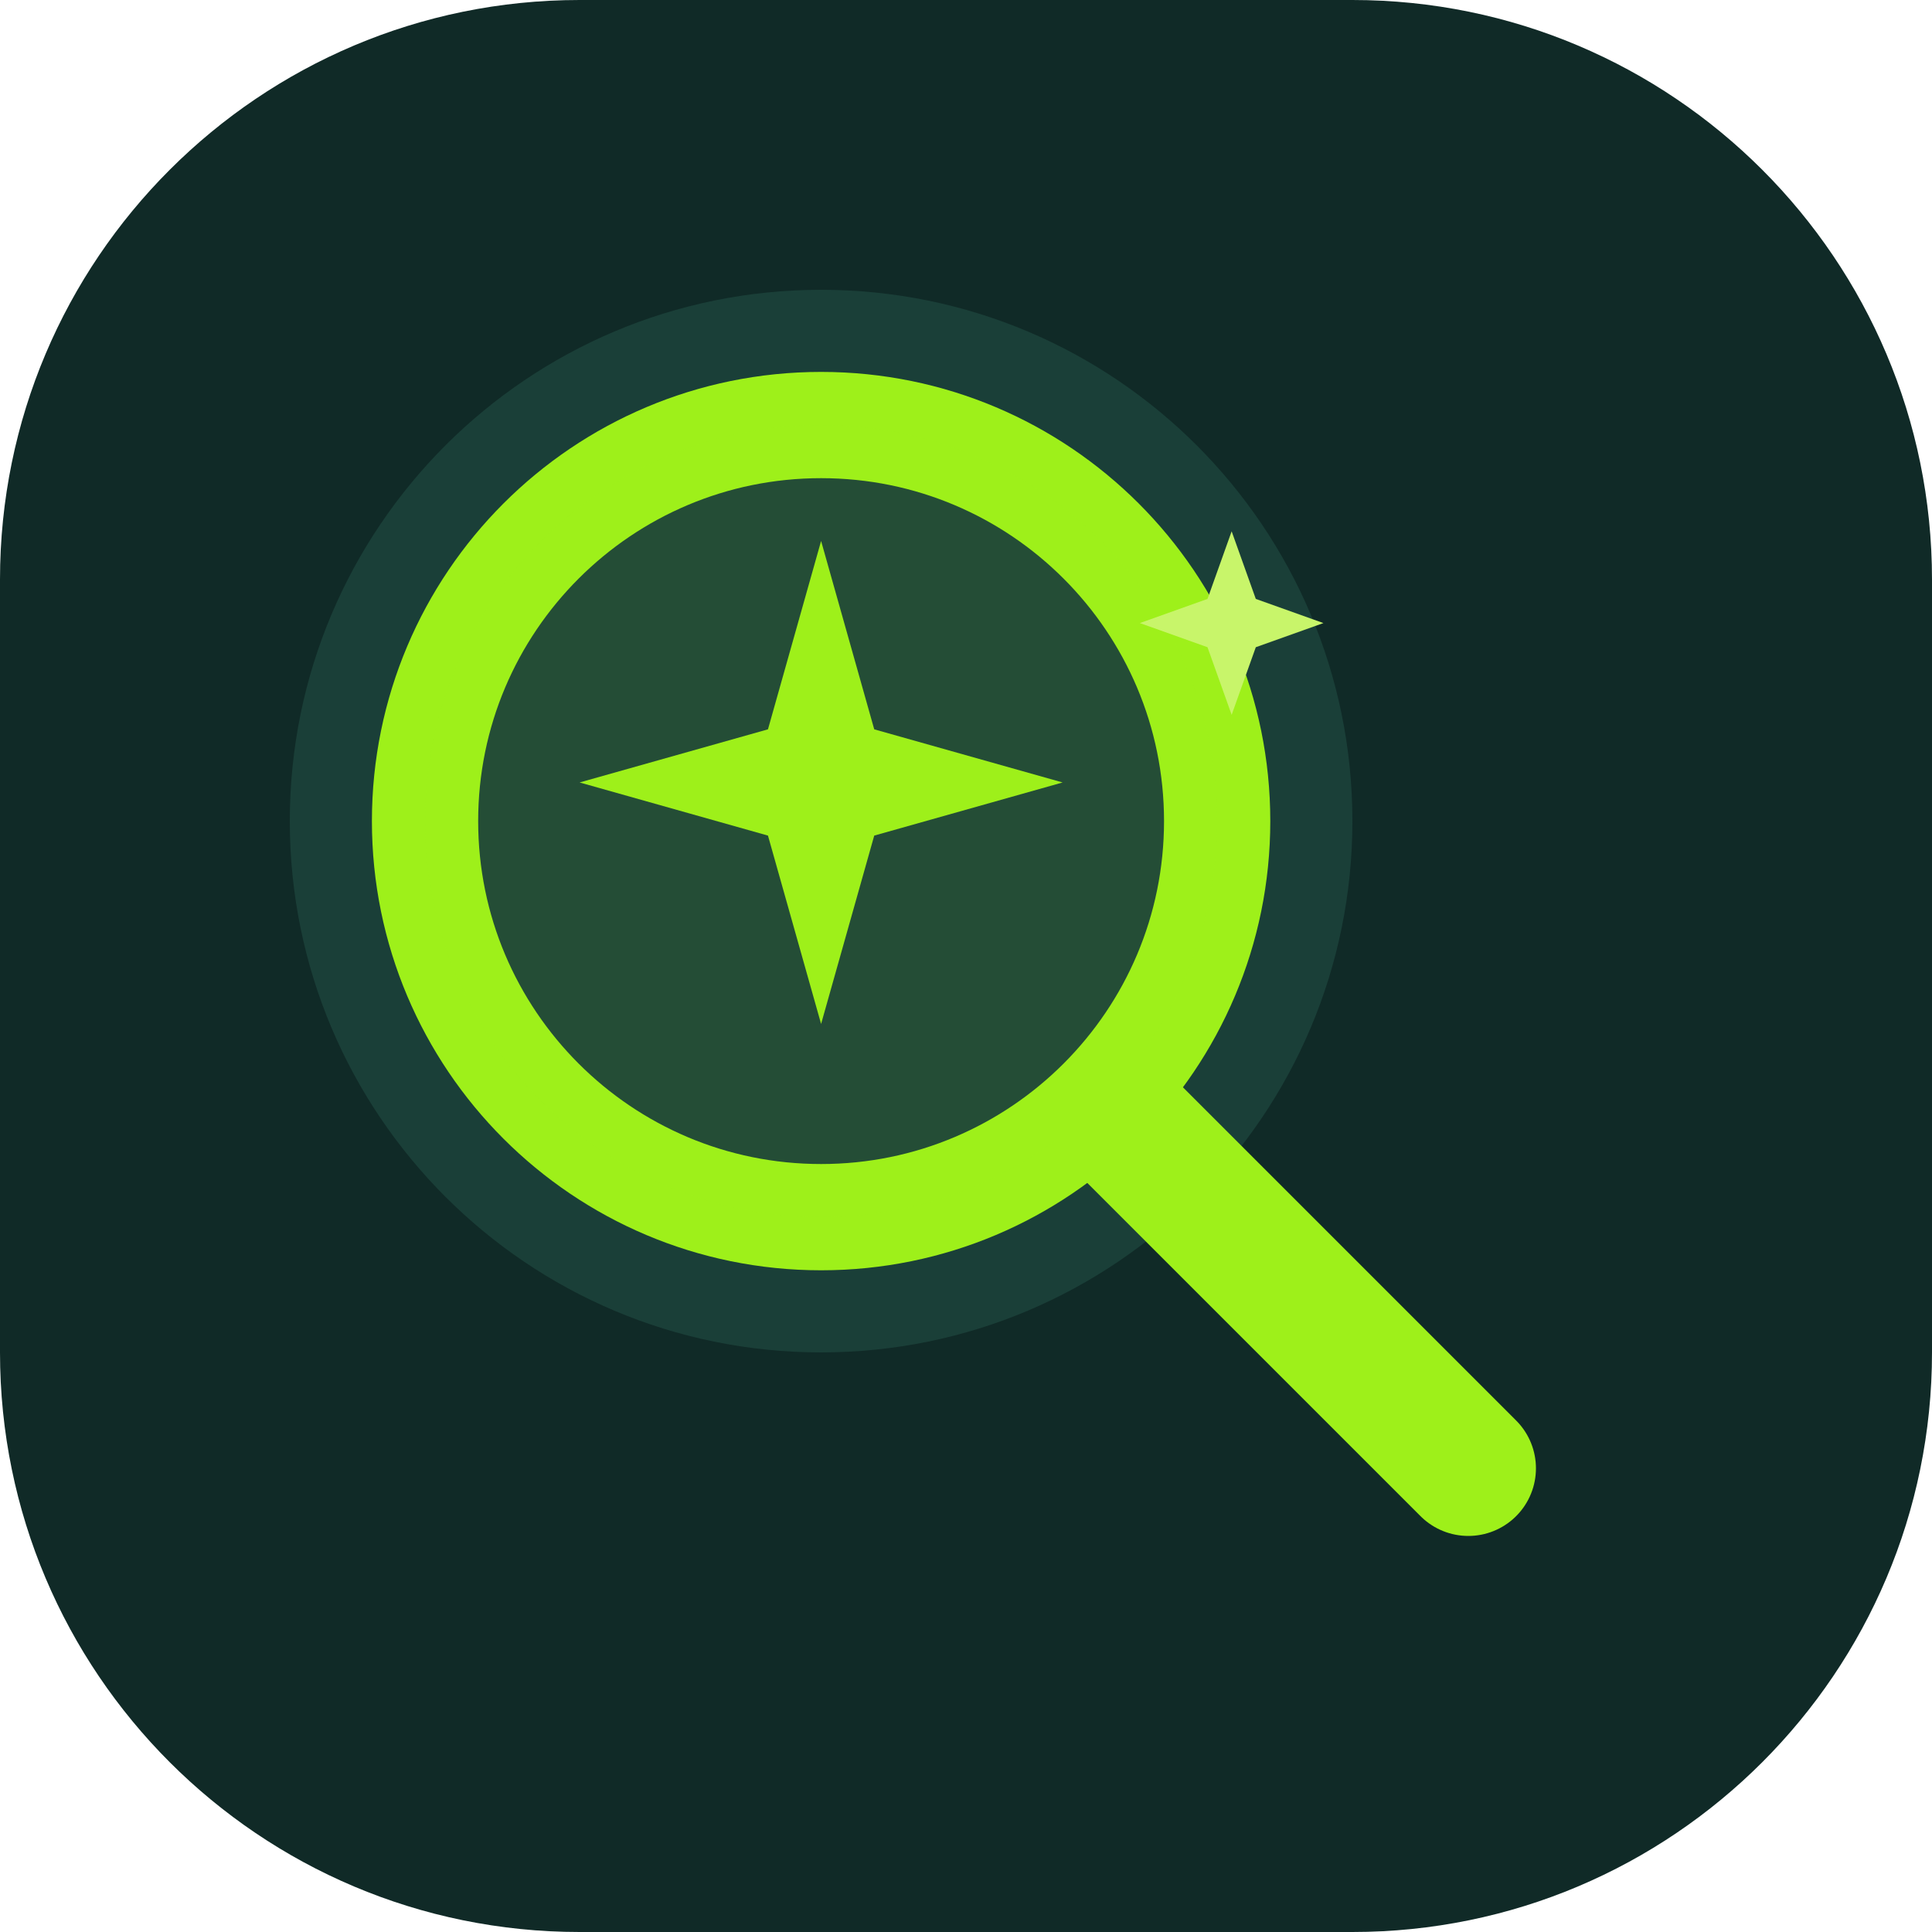
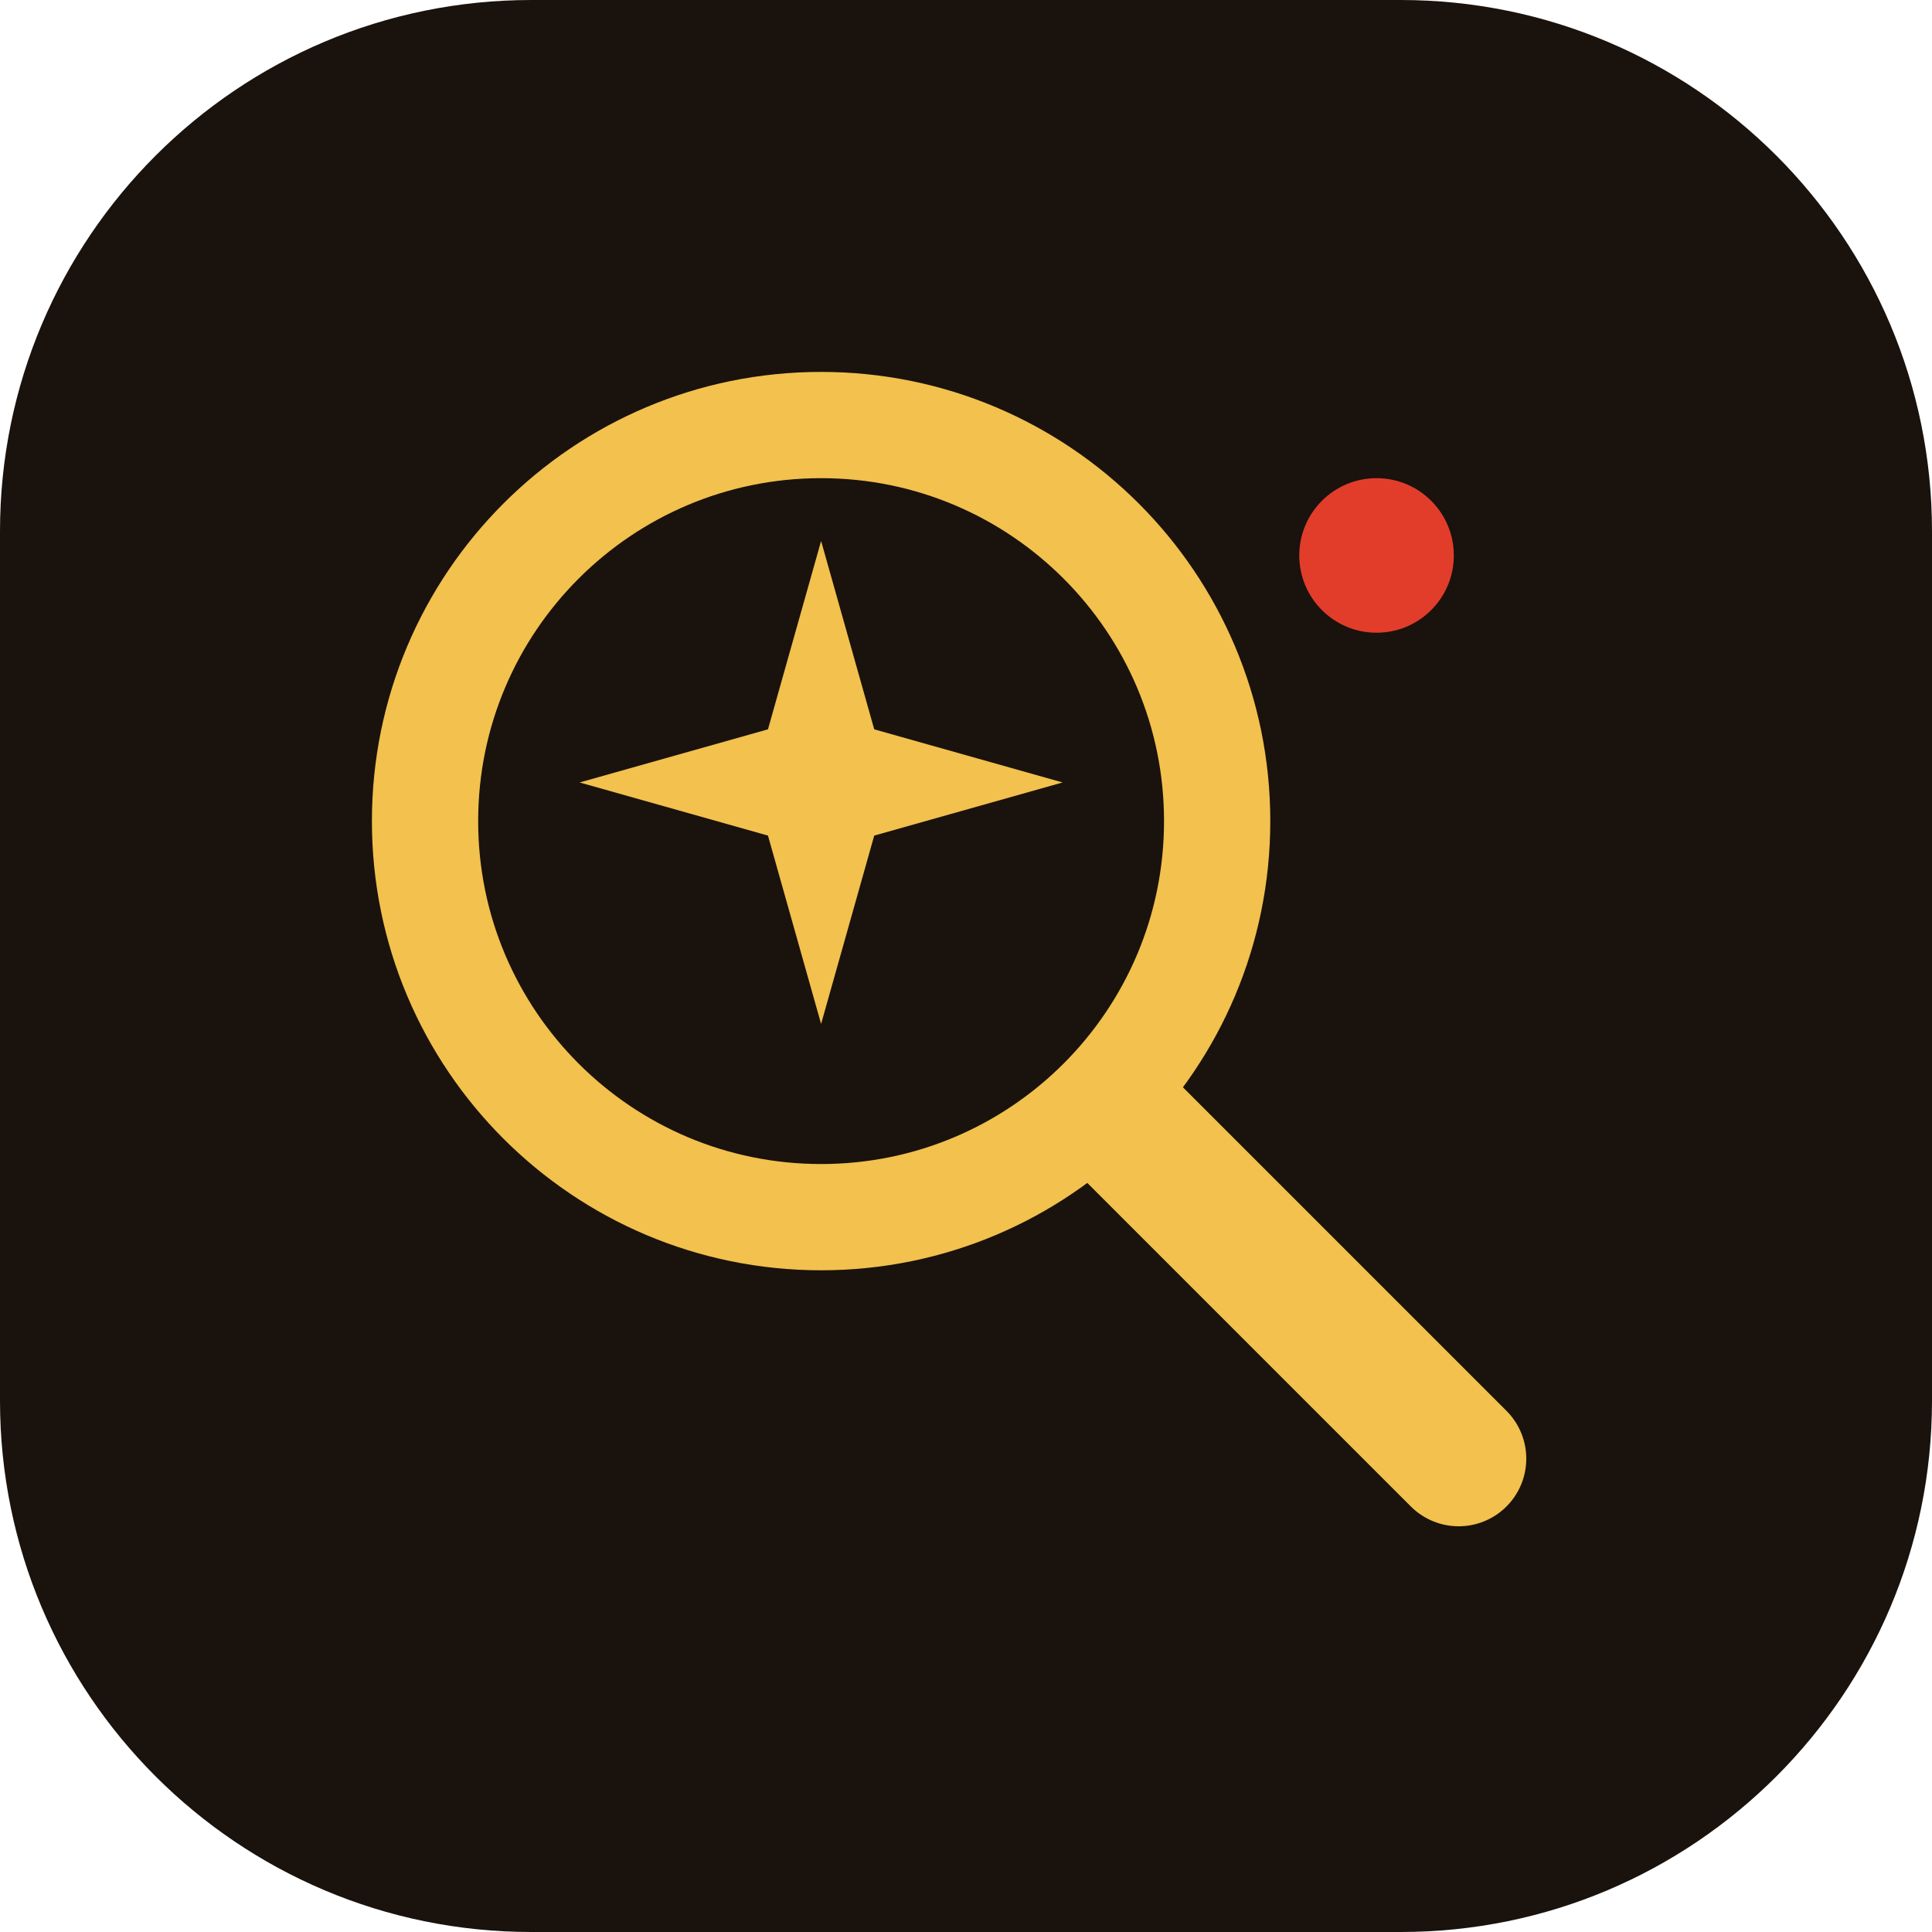
<svg xmlns="http://www.w3.org/2000/svg" viewBox="0 0 40 40" fill="none">
-   <rect width="40" height="40" rx="12" fill="#102a27" />
-   <circle cx="17" cy="17" r="11" fill="#1a3f38" />
-   <circle cx="17" cy="17" r="8.2" stroke="#9ef01a" stroke-width="2.2" />
-   <circle cx="17" cy="17" r="8.2" fill="rgba(158,240,26,0.08)" />
-   <path d="M23.2 23.2 L30.4 30.4" stroke="#9ef01a" stroke-width="2.8" stroke-linecap="round" />
-   <path d="M17 11.2 L18.1 15.1 L22 16.2 L18.1 17.3 L17 21.2 L15.9 17.3 L12 16.2 L15.9 15.1 Z" fill="#9ef01a" />
-   <path d="M25.5 11 L26 12.4 L27.4 12.9 L26 13.4 L25.5 14.8 L25 13.4 L23.6 12.9 L25 12.4 Z" fill="#c8f56a" />
+   <rect width="40" height="40" rx="11" fill="#1a120c" />
+   <circle cx="17" cy="17" r="8.2" stroke="#f2c14e" stroke-width="2.2" />
+   <path d="M23.2 23.2 L30.2 30.2" stroke="#f2c14e" stroke-width="2.8" stroke-linecap="round" />
+   <path d="M17 11.2 L18.1 15.1 L22 16.2 L18.1 17.3 L17 21.2 L15.9 17.3 L12 16.2 L15.9 15.1 Z" fill="#f2c14e" />
+   <circle cx="28.5" cy="11.5" r="1.6" fill="#e23d2b" />
</svg>
